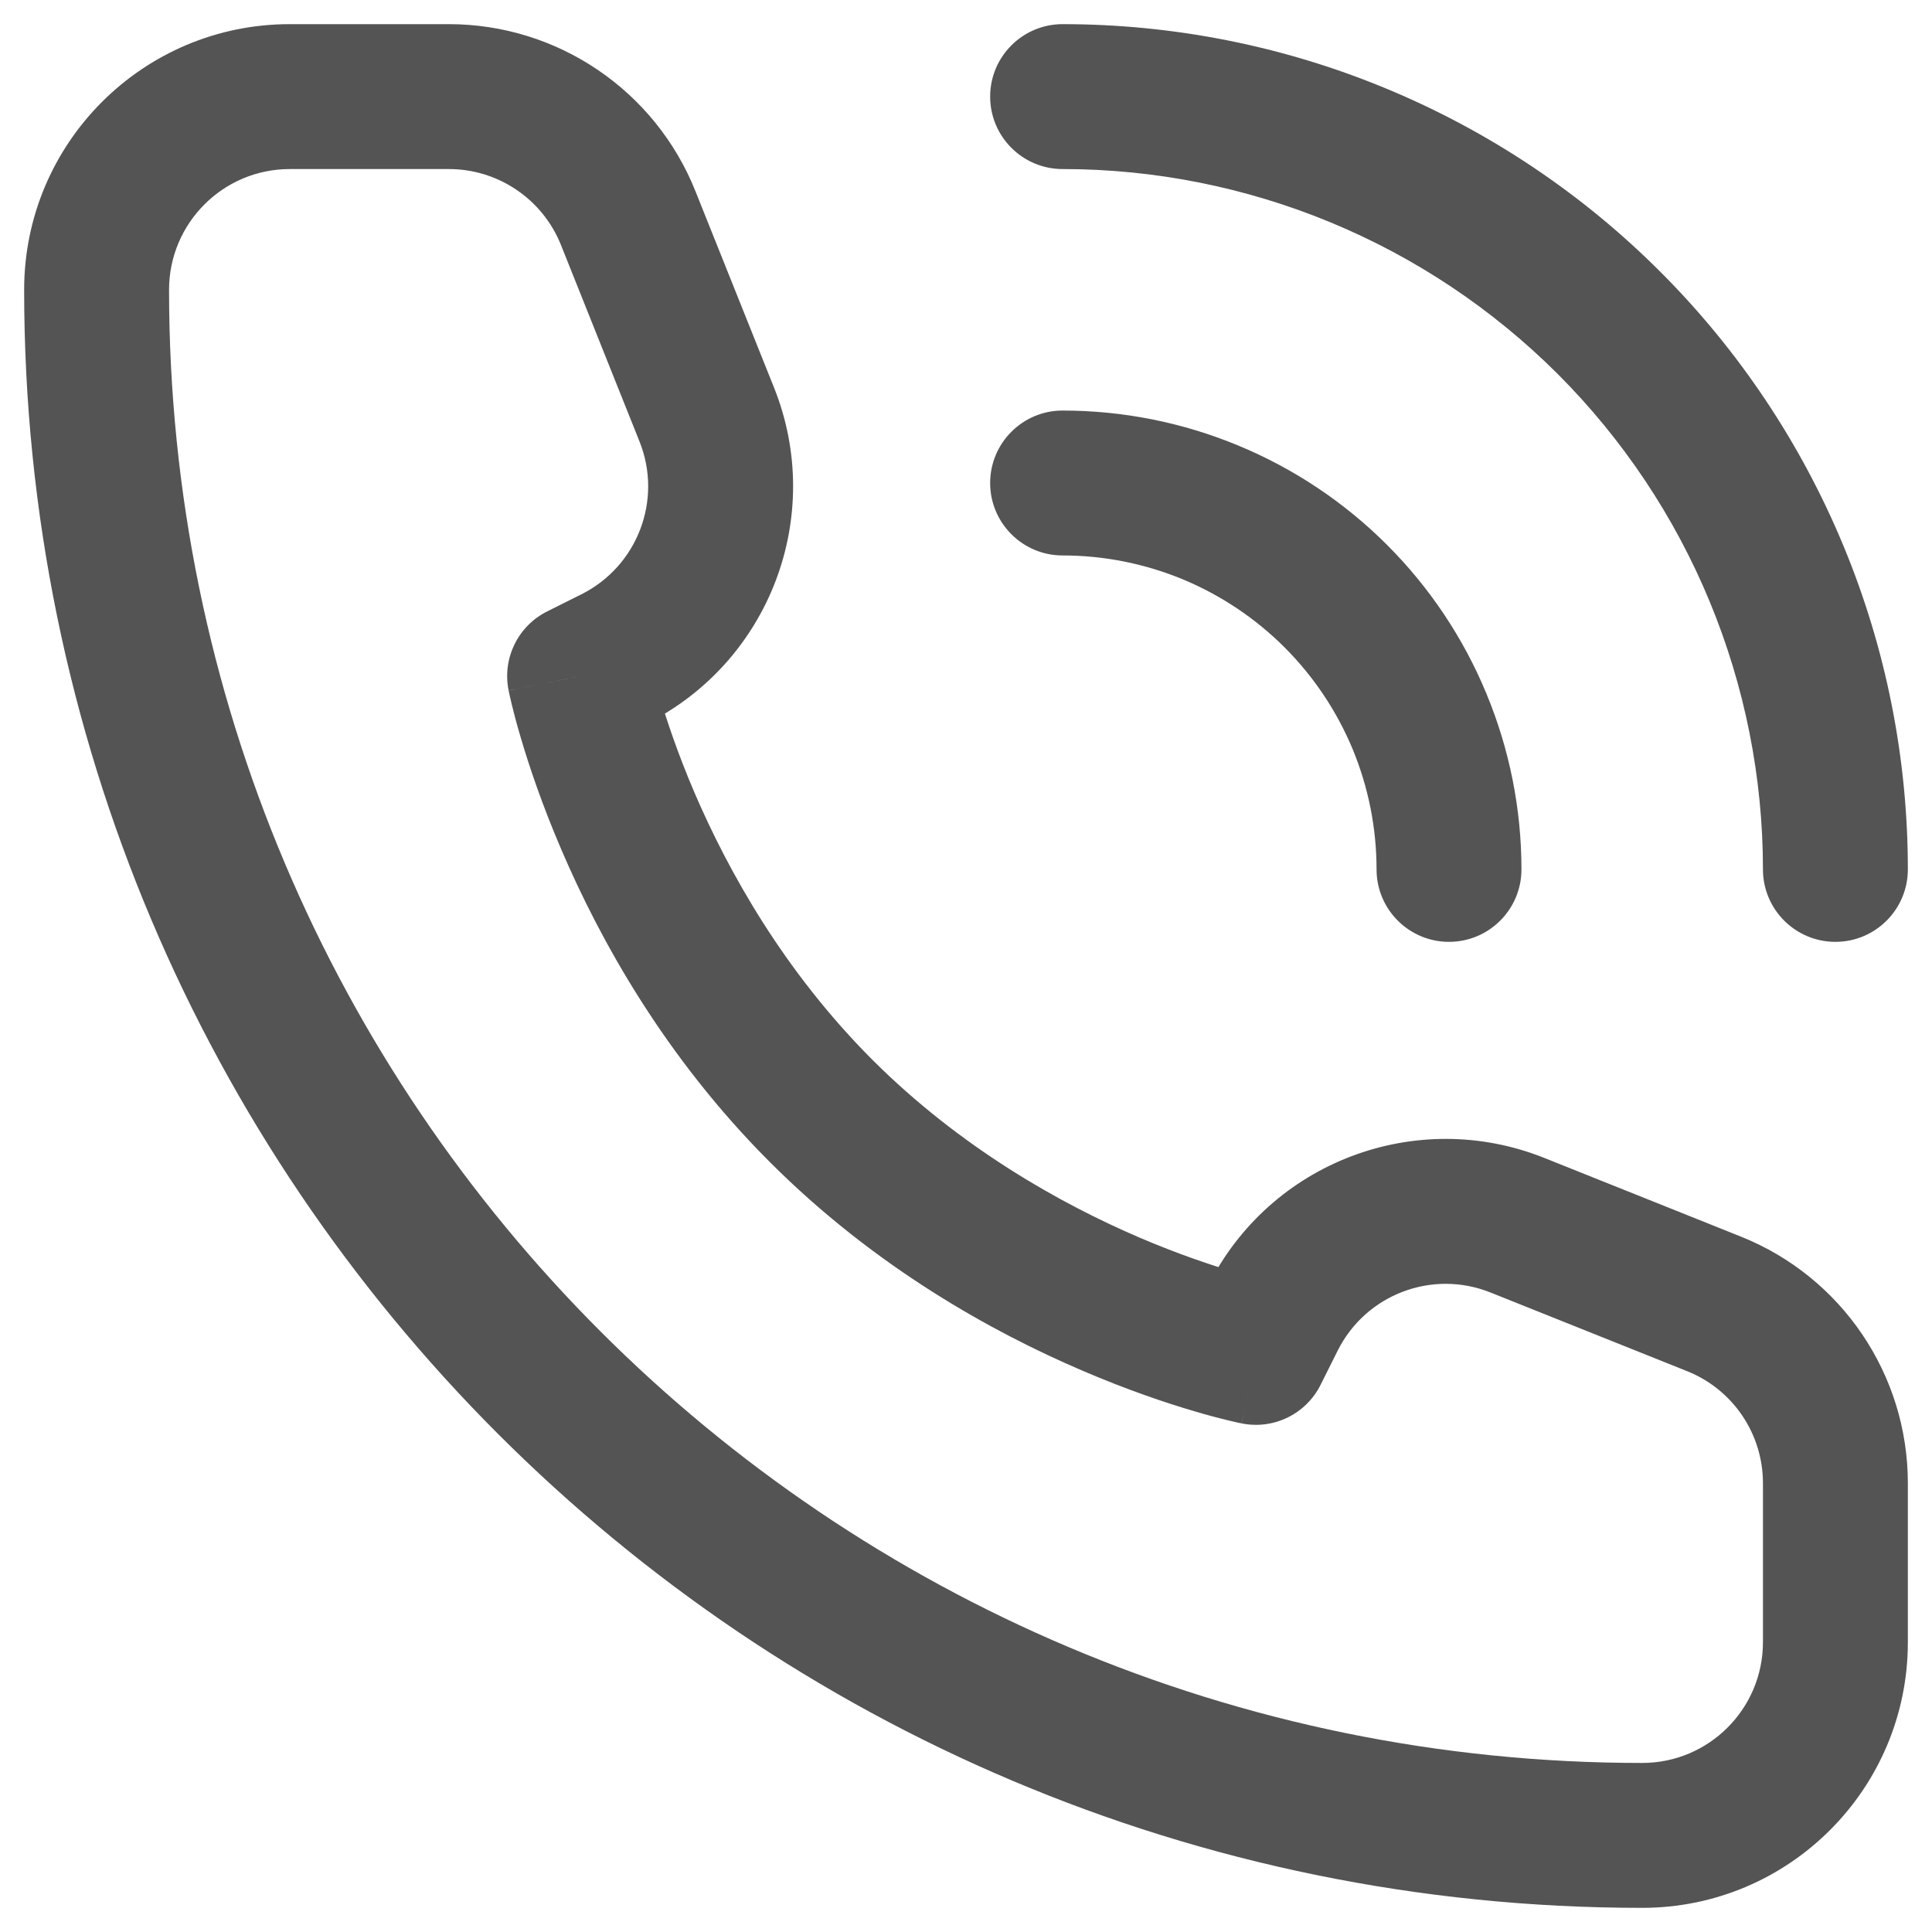
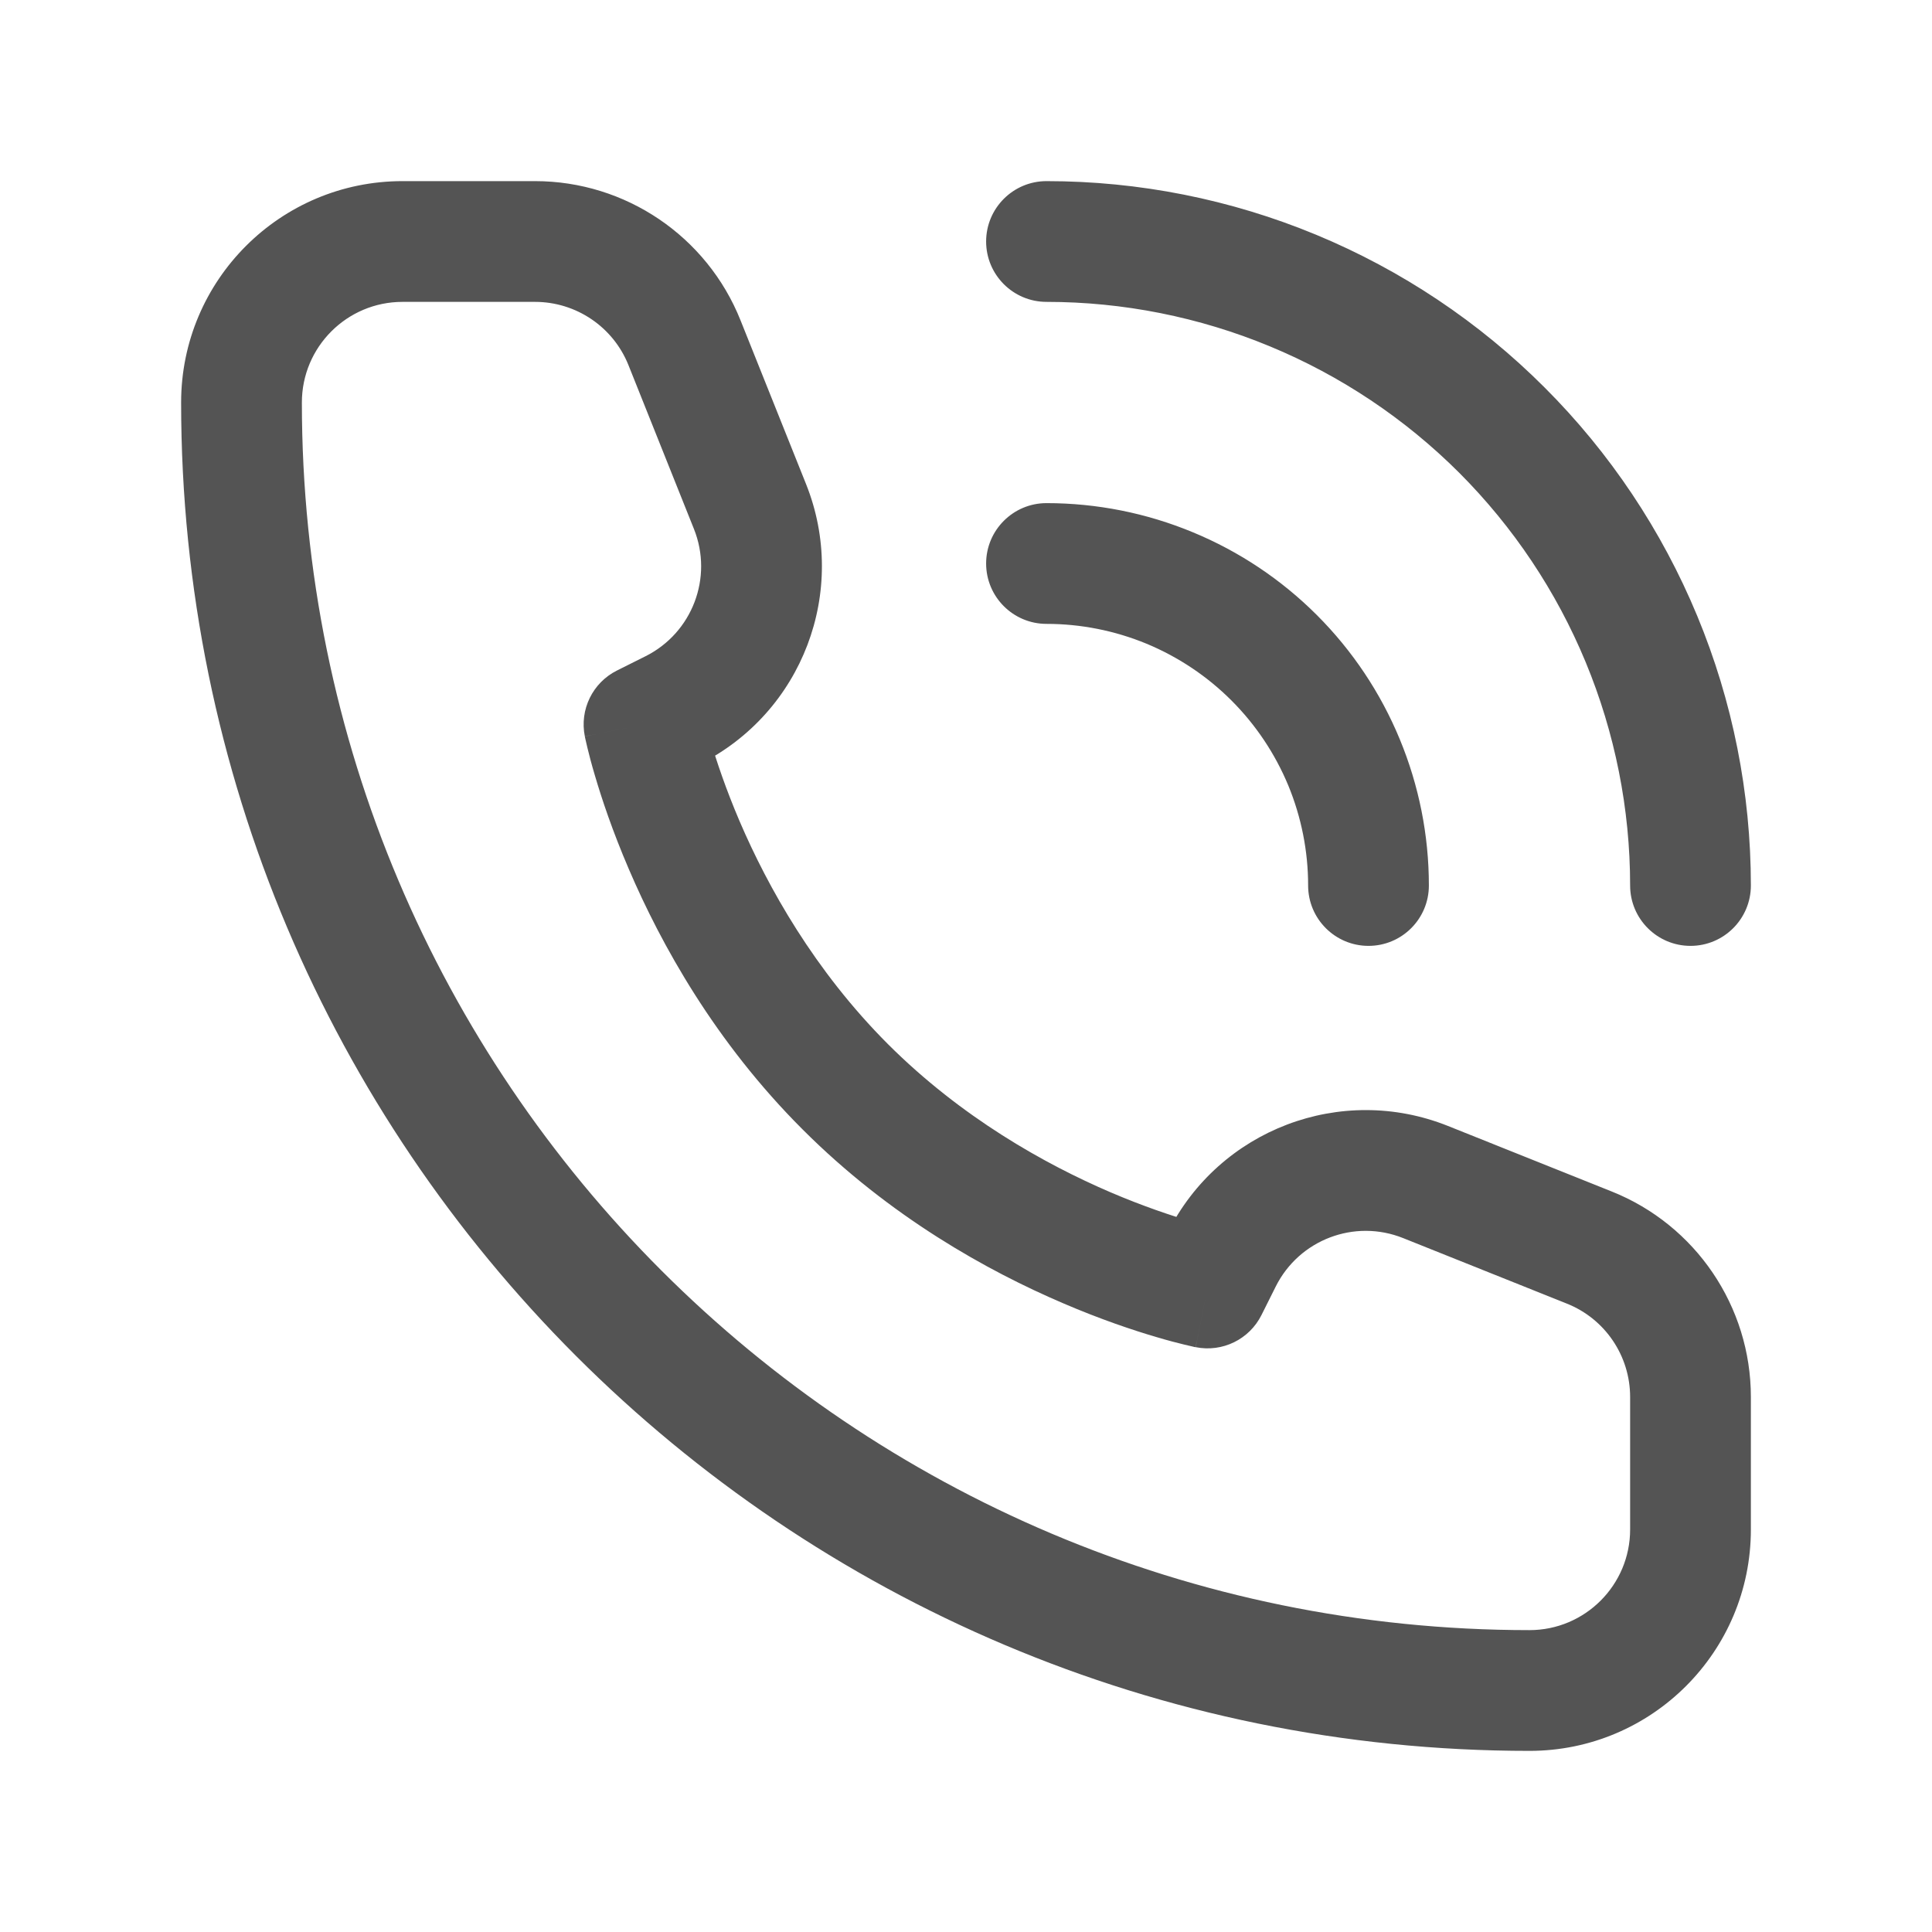
- <svg xmlns="http://www.w3.org/2000/svg" width="20" height="20" viewBox="0 0 20 20" fill="none">
-   <path d="M13 14L12.853 14.735C13.185 14.802 13.52 14.638 13.671 14.335L13 14ZM6 7L5.665 6.329C5.362 6.48 5.198 6.815 5.265 7.147L6 7ZM6.354 6.823L6.689 7.494L6.689 7.494L6.354 6.823ZM7.317 4.291L8.013 4.013L7.317 4.291ZM6.503 2.257L5.807 2.536L6.503 2.257ZM17.743 13.497L17.464 14.194L17.743 13.497ZM15.709 12.684L15.987 11.987H15.987L15.709 12.684ZM13.177 13.646L13.848 13.981V13.981L13.177 13.646ZM14.25 9C14.25 9.414 14.586 9.75 15 9.75C15.414 9.75 15.75 9.414 15.75 9H14.25ZM14.695 7.469L15.388 7.182L14.695 7.469ZM12.531 5.304L12.818 4.612L12.531 5.304ZM11 4.25C10.586 4.25 10.25 4.586 10.25 5C10.25 5.414 10.586 5.75 11 5.75V4.25ZM18.25 9C18.25 9.414 18.586 9.75 19 9.75C19.414 9.75 19.75 9.414 19.75 9H18.25ZM18.391 5.939L19.084 5.652L18.391 5.939ZM14.062 1.609L14.348 0.916V0.916L14.062 1.609ZM11 0.25C10.586 0.25 10.25 0.586 10.25 1C10.25 1.414 10.586 1.75 11 1.75V0.25ZM18.25 15.354V17H19.75V15.354H18.25ZM3 1.75H4.646V0.25H3V1.75ZM13 14C13.147 13.265 13.147 13.265 13.148 13.265C13.148 13.265 13.148 13.265 13.148 13.265C13.148 13.265 13.148 13.265 13.148 13.265C13.149 13.265 13.149 13.265 13.149 13.265C13.149 13.265 13.148 13.265 13.147 13.264C13.145 13.264 13.14 13.263 13.133 13.261C13.119 13.258 13.097 13.253 13.066 13.246C13.004 13.231 12.91 13.207 12.79 13.171C12.548 13.1 12.202 12.985 11.795 12.811C10.98 12.461 9.944 11.883 9.03 10.97L7.97 12.03C9.056 13.117 10.27 13.789 11.205 14.189C11.673 14.39 12.077 14.525 12.367 14.61C12.511 14.653 12.629 14.683 12.711 14.703C12.753 14.713 12.786 14.721 12.81 14.726C12.822 14.729 12.831 14.731 12.838 14.732C12.842 14.733 12.845 14.734 12.848 14.734C12.849 14.735 12.85 14.735 12.851 14.735C12.851 14.735 12.851 14.735 12.852 14.735C12.852 14.735 12.852 14.735 12.852 14.735C12.853 14.735 12.853 14.735 13 14ZM9.03 10.97C8.117 10.056 7.539 9.02 7.189 8.205C7.015 7.798 6.9 7.452 6.829 7.21C6.793 7.09 6.769 6.996 6.754 6.934C6.747 6.903 6.742 6.881 6.738 6.867C6.737 6.86 6.736 6.855 6.735 6.853C6.735 6.852 6.735 6.851 6.735 6.851C6.735 6.851 6.735 6.851 6.735 6.852C6.735 6.852 6.735 6.852 6.735 6.852C6.735 6.852 6.735 6.852 6.735 6.853C6.735 6.853 6.735 6.853 6 7C5.265 7.147 5.265 7.147 5.265 7.148C5.265 7.148 5.265 7.148 5.265 7.148C5.265 7.148 5.265 7.149 5.265 7.149C5.265 7.15 5.265 7.151 5.266 7.152C5.266 7.155 5.267 7.158 5.268 7.162C5.269 7.169 5.271 7.178 5.274 7.19C5.279 7.214 5.287 7.247 5.297 7.289C5.317 7.372 5.347 7.489 5.39 7.633C5.475 7.923 5.61 8.327 5.811 8.795C6.211 9.73 6.883 10.944 7.97 12.03L9.03 10.97ZM6.335 7.671L6.689 7.494L6.019 6.152L5.665 6.329L6.335 7.671ZM8.013 4.013L7.199 1.979L5.807 2.536L6.62 4.57L8.013 4.013ZM18.021 12.801L15.987 11.987L15.43 13.38L17.464 14.194L18.021 12.801ZM12.506 13.311L12.329 13.665L13.671 14.335L13.848 13.981L12.506 13.311ZM15.987 11.987C14.659 11.456 13.146 12.031 12.506 13.311L13.848 13.981C14.139 13.4 14.826 13.138 15.43 13.38L15.987 11.987ZM6.689 7.494C7.969 6.854 8.544 5.341 8.013 4.013L6.62 4.57C6.862 5.174 6.6 5.861 6.019 6.152L6.689 7.494ZM4.646 1.75C5.157 1.75 5.617 2.061 5.807 2.536L7.199 1.979C6.782 0.935 5.77 0.25 4.646 0.25V1.75ZM19.75 15.354C19.75 14.23 19.065 13.218 18.021 12.801L17.464 14.194C17.939 14.383 18.25 14.843 18.25 15.354H19.75ZM17 18.25C8.578 18.25 1.75 11.422 1.75 3H0.25C0.25 12.251 7.749 19.75 17 19.75V18.25ZM17 19.75C18.519 19.75 19.75 18.519 19.75 17H18.25C18.25 17.69 17.69 18.25 17 18.25V19.75ZM1.75 3C1.75 2.31 2.31 1.75 3 1.75V0.25C1.481 0.25 0.25 1.481 0.25 3H1.75ZM15.75 9C15.75 8.376 15.627 7.759 15.388 7.182L14.003 7.756C14.166 8.151 14.25 8.573 14.25 9H15.75ZM15.388 7.182C15.15 6.606 14.8 6.082 14.359 5.641L13.298 6.702C13.6 7.004 13.839 7.362 14.003 7.756L15.388 7.182ZM14.359 5.641C13.918 5.2 13.394 4.85 12.818 4.612L12.244 5.997C12.638 6.161 12.996 6.4 13.298 6.702L14.359 5.641ZM12.818 4.612C12.242 4.373 11.624 4.25 11 4.25V5.75C11.427 5.75 11.849 5.834 12.244 5.997L12.818 4.612ZM19.75 9C19.75 7.851 19.524 6.713 19.084 5.652L17.698 6.226C18.062 7.105 18.25 8.048 18.25 9H19.75ZM19.084 5.652C18.644 4.59 18 3.625 17.187 2.813L16.127 3.873C16.8 4.547 17.334 5.346 17.698 6.226L19.084 5.652ZM17.187 2.813C16.375 2 15.41 1.356 14.348 0.916L13.774 2.302C14.654 2.666 15.453 3.2 16.127 3.873L17.187 2.813ZM14.348 0.916C13.287 0.476 12.149 0.25 11 0.25V1.75C11.952 1.75 12.895 1.938 13.774 2.302L14.348 0.916Z" fill="#545454" />
+ <svg xmlns="http://www.w3.org/2000/svg" width="24" height="24" viewBox="0 0 24 24" fill="none">
+   <g id="Huge-icon/communication/outline/calling">
+     <path id="Vector" d="M15 16L14.853 16.735C15.185 16.802 15.52 16.638 15.671 16.335L15 16ZM8 9L7.665 8.329C7.362 8.48 7.198 8.815 7.265 9.147L8 9ZM8.354 8.823L8.689 9.494L8.689 9.494L8.354 8.823ZM9.317 6.291L10.013 6.013L9.317 6.291ZM8.503 4.257L7.807 4.536L8.503 4.257ZM19.743 15.497L19.464 16.194L19.743 15.497ZM17.709 14.684L17.987 13.987H17.987L17.709 14.684ZM15.177 15.646L15.848 15.981V15.981L15.177 15.646ZM16.25 11C16.25 11.414 16.586 11.75 17 11.75C17.414 11.75 17.75 11.414 17.75 11H16.25ZM16.695 9.469L17.388 9.182L16.695 9.469ZM14.531 7.304L14.818 6.612L14.531 7.304ZM13 6.25C12.586 6.25 12.25 6.586 12.25 7C12.25 7.414 12.586 7.75 13 7.75V6.25ZM20.25 11C20.25 11.414 20.586 11.75 21 11.75C21.414 11.75 21.75 11.414 21.75 11H20.25ZM20.391 7.939L21.084 7.652L20.391 7.939ZM16.061 3.609L16.349 2.916V2.916L16.061 3.609ZM13 2.25C12.586 2.25 12.25 2.586 12.25 3C12.25 3.414 12.586 3.75 13 3.75V2.25ZM20.25 17.354V19H21.75V17.354H20.25ZM5 3.75H6.646V2.25H5V3.75ZM15 16C15.147 15.265 15.147 15.265 15.148 15.265C15.148 15.265 15.148 15.265 15.148 15.265C15.148 15.265 15.148 15.265 15.148 15.265C15.149 15.265 15.149 15.265 15.149 15.265C15.149 15.265 15.148 15.265 15.147 15.264C15.145 15.264 15.14 15.263 15.133 15.261C15.119 15.258 15.097 15.253 15.066 15.246C15.004 15.231 14.91 15.207 14.79 15.171C14.548 15.1 14.202 14.985 13.795 14.811C12.98 14.461 11.944 13.883 11.03 12.97L9.97 14.03C11.056 15.117 12.27 15.789 13.205 16.189C13.673 16.39 14.077 16.525 14.367 16.61C14.511 16.653 14.629 16.683 14.711 16.703C14.753 16.713 14.786 16.721 14.81 16.726C14.822 16.729 14.831 16.731 14.838 16.733C14.842 16.733 14.845 16.734 14.848 16.734C14.849 16.735 14.85 16.735 14.851 16.735C14.851 16.735 14.851 16.735 14.852 16.735C14.852 16.735 14.852 16.735 14.852 16.735C14.853 16.735 14.853 16.735 15 16ZM11.03 12.97C10.117 12.056 9.539 11.02 9.189 10.205C9.015 9.798 8.9 9.452 8.829 9.21C8.793 9.09 8.769 8.996 8.754 8.934C8.747 8.903 8.742 8.881 8.738 8.867C8.737 8.86 8.736 8.855 8.735 8.853C8.735 8.852 8.735 8.851 8.735 8.851C8.735 8.851 8.735 8.851 8.735 8.852C8.735 8.852 8.735 8.852 8.735 8.852C8.735 8.852 8.735 8.852 8.735 8.852C8.735 8.853 8.735 8.853 8 9C7.265 9.147 7.265 9.147 7.265 9.148C7.265 9.148 7.265 9.148 7.265 9.148C7.265 9.148 7.265 9.149 7.265 9.149C7.265 9.15 7.265 9.151 7.266 9.152C7.266 9.155 7.267 9.158 7.268 9.162C7.269 9.169 7.271 9.178 7.274 9.19C7.279 9.214 7.287 9.247 7.297 9.289C7.317 9.372 7.347 9.489 7.39 9.633C7.475 9.923 7.61 10.327 7.811 10.795C8.211 11.73 8.883 12.944 9.97 14.03L11.03 12.97ZM8.335 9.671L8.689 9.494L8.019 8.152L7.665 8.329L8.335 9.671ZM10.013 6.013L9.199 3.979L7.807 4.536L8.62 6.57L10.013 6.013ZM20.021 14.801L17.987 13.987L17.43 15.38L19.464 16.194L20.021 14.801ZM14.506 15.311L14.329 15.665L15.671 16.335L15.848 15.981L14.506 15.311ZM17.987 13.987C16.659 13.456 15.146 14.031 14.506 15.311L15.848 15.981C16.139 15.4 16.826 15.138 17.43 15.38L17.987 13.987ZM8.689 9.494C9.969 8.854 10.544 7.341 10.013 6.013L8.62 6.57C8.862 7.174 8.6 7.861 8.019 8.152L8.689 9.494ZM6.646 3.75C7.157 3.75 7.617 4.061 7.807 4.536L9.199 3.979C8.782 2.935 7.77 2.25 6.646 2.25V3.75ZM21.75 17.354C21.75 16.23 21.065 15.218 20.021 14.801L19.464 16.194C19.939 16.383 20.25 16.843 20.25 17.354H21.75ZM19 20.25C10.578 20.25 3.75 13.422 3.75 5H2.25C2.25 14.251 9.749 21.75 19 21.75V20.25ZM19 21.75C20.519 21.75 21.75 20.519 21.75 19H20.25C20.25 19.69 19.69 20.25 19 20.25V21.75ZM3.75 5C3.75 4.31 4.31 3.75 5 3.75V2.25C3.481 2.25 2.25 3.481 2.25 5H3.75ZM17.75 11C17.75 10.376 17.627 9.759 17.388 9.182L16.003 9.756C16.166 10.151 16.25 10.573 16.25 11H17.75ZM17.388 9.182C17.15 8.606 16.8 8.082 16.359 7.641L15.298 8.702C15.6 9.004 15.839 9.362 16.003 9.756L17.388 9.182ZM16.359 7.641C15.918 7.2 15.394 6.85 14.818 6.612L14.244 7.997C14.638 8.161 14.996 8.4 15.298 8.702L16.359 7.641ZM14.818 6.612C14.242 6.373 13.624 6.25 13 6.25V7.75C13.427 7.75 13.849 7.834 14.244 7.997L14.818 6.612ZM21.75 11C21.75 9.851 21.524 8.713 21.084 7.652L19.698 8.226C20.062 9.105 20.25 10.048 20.25 11H21.75ZM21.084 7.652C20.644 6.59 20 5.625 19.187 4.813L18.127 5.873C18.8 6.547 19.334 7.346 19.698 8.226L21.084 7.652ZM19.187 4.813C18.375 4 17.41 3.356 16.349 2.916L15.774 4.302C16.654 4.666 17.453 5.2 18.127 5.873L19.187 4.813ZM16.349 2.916C15.287 2.476 14.149 2.25 13 2.25V3.75C13.952 3.75 14.895 3.938 15.774 4.302L16.349 2.916Z" fill="#545454" />
+   </g>
</svg>
